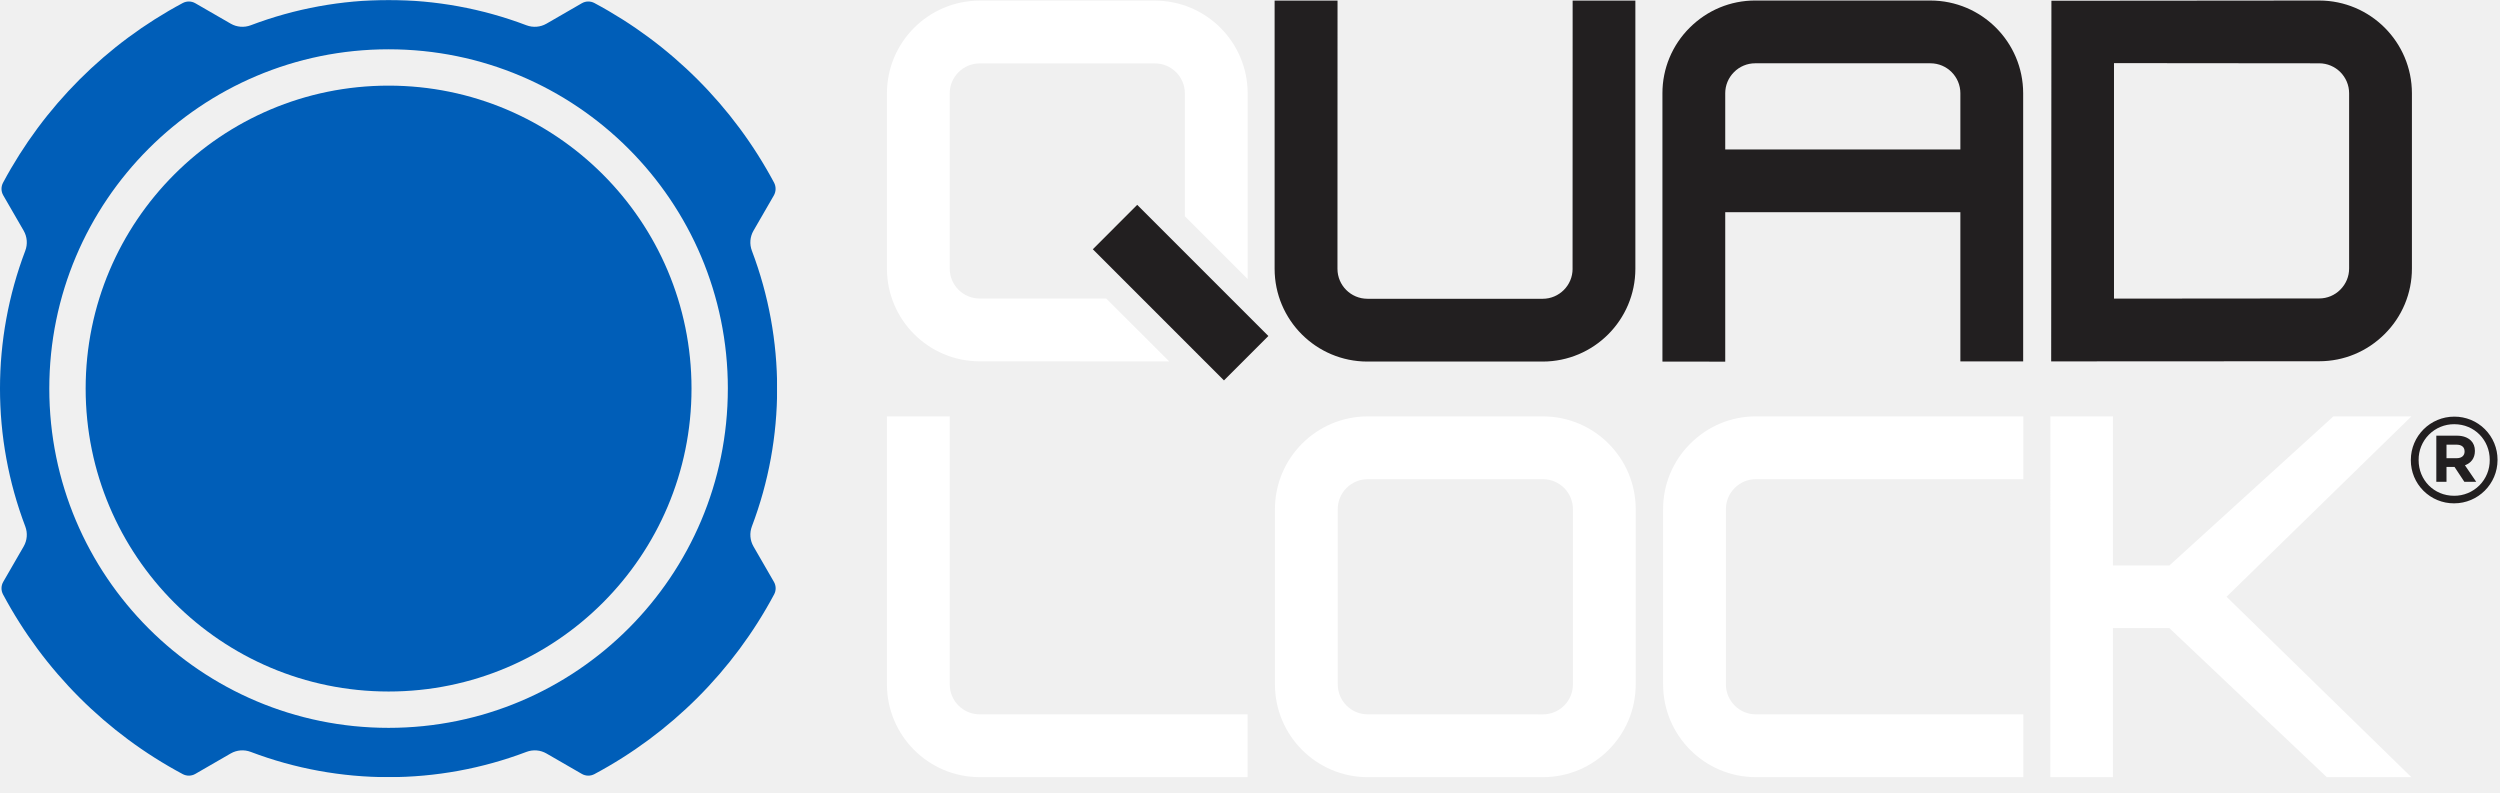
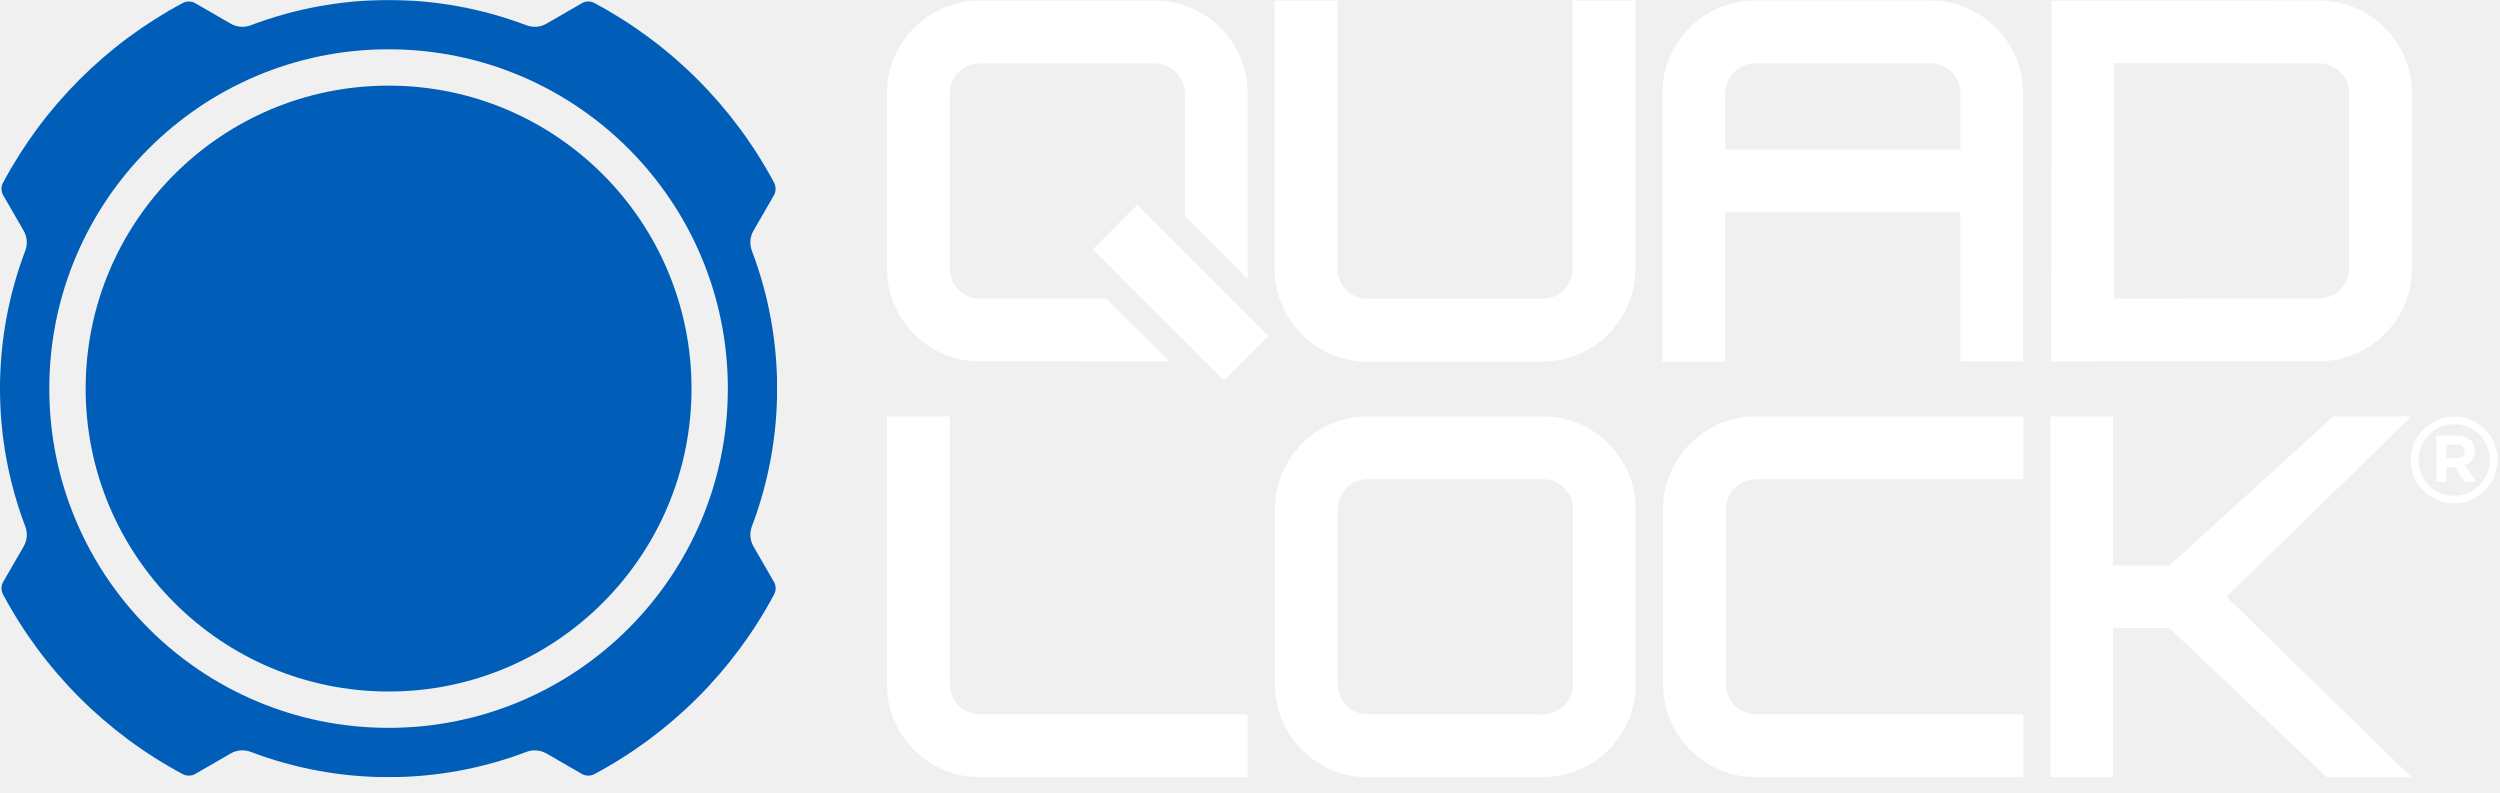
<svg xmlns="http://www.w3.org/2000/svg" height="45" viewBox="0 0 142 45" width="142">
  <defs>
    <path d="M0 .006h44.142v44.136H0z" id="a-ql-logo" />
  </defs>
  <g fill="none" fill-rule="evenodd">
    <mask fill="#fff" id="b-ql-logo">
      <use href="#a-ql-logo" />
    </mask>
    <path d="M1.436 14.24c.142-.374.108-.79-.091-1.136l-1.161-2.01a.737.737 0 01-.012-.714A24.826 24.826 0 0110.38.172a.737.737 0 01.714.012l2.01 1.16c.345.2.762.233 1.136.092a22.079 22.079 0 0115.663 0c.373.141.79.108 1.136-.091l2.01-1.161a.735.735 0 01.713-.012A24.824 24.824 0 0143.97 10.38a.76.76 0 01-.018.725l-1.154 1.999c-.2.346-.233.762-.092 1.136a22.075 22.075 0 010 15.663c-.14.373-.107.79.092 1.136l1.16 2.01c.128.22.132.49.012.713A24.82 24.82 0 0133.762 43.97a.734.734 0 01-.713-.012l-2.01-1.16a1.329 1.329 0 00-1.136-.091 22.079 22.079 0 01-15.663 0 1.33 1.33 0 00-1.136.09l-2.01 1.161a.736.736 0 01-.714.012A24.822 24.822 0 01.172 33.762a.735.735 0 01.012-.713l1.16-2.01c.2-.346.234-.763.092-1.136a22.067 22.067 0 010-15.663m39.906 7.832c0-10.644-8.628-19.272-19.27-19.272C11.427 2.8 2.8 11.428 2.8 22.072c0 10.643 8.628 19.27 19.271 19.27s19.27-8.627 19.27-19.27" fill="#005EB8" mask="url(#b-ql-logo)" />
    <path d="M39.278 22.072c0-9.504-7.704-17.208-17.207-17.208-9.502 0-17.206 7.704-17.206 17.208 0 9.502 7.704 17.205 17.206 17.206 9.503 0 17.207-7.704 17.207-17.206" fill="#005EB8" />
    <path d="M55.645 40.575c-.937 0-1.7-.763-1.7-1.7V23.65h-3.567v15.224a5.274 5.274 0 005.267 5.268h15.219l-.002-3.567-15.217-.001zM96.012 25.197a5.23 5.23 0 00-1.548 3.72v9.956a5.275 5.275 0 005.268 5.27h15.192v-3.568H99.732a1.69 1.69 0 01-1.202-.5 1.688 1.688 0 01-.498-1.202v-9.955c0-.453.177-.88.5-1.201.322-.322.748-.5 1.2-.5h15.192V23.65H99.731c-1.4 0-2.722.55-3.72 1.547M136.965 23.652h-4.43l-9.315 8.468h-3.204v-8.47h-3.555l-.001 20.493h3.555v-8.47h3.201l8.946 8.47h4.803l-10.498-10.247zM75.984 28.919c0-.938.764-1.701 1.702-1.701h9.956c.937 0 1.7.763 1.7 1.701v9.956c0 .938-.763 1.701-1.702 1.701l-9.955-.001a1.702 1.702 0 01-1.7-1.7v-9.956zm11.658-5.268h-9.956a5.274 5.274 0 00-5.269 5.268v9.956a5.274 5.274 0 005.268 5.268h9.955a5.275 5.275 0 005.269-5.268v-9.956a5.274 5.274 0 00-5.267-5.268zM55.645 16.957c-.937 0-1.7-.763-1.7-1.7V5.302c0-.937.763-1.7 1.701-1.7H65.6c.938 0 1.7.763 1.7 1.701v6.978l3.567 3.567V5.303A5.274 5.274 0 0065.6.035h-9.954a5.274 5.274 0 00-5.268 5.267v9.955a5.274 5.274 0 005.267 5.267l10.764.003-3.574-3.57h-7.19z" fill="#ffffff" />
-     <path d="M62.072 14.158l7.449 7.45 2.523-2.523-7.45-7.45zM89.323 15.27c0 .938-.763 1.701-1.7 1.701l-9.955-.001a1.703 1.703 0 01-1.7-1.7L75.972.035h-3.574V15.27a5.274 5.274 0 005.27 5.267h9.953a5.274 5.274 0 005.268-5.267V.035h-3.563l-.004 15.235zM111.349 5.296V8.49H97.993V5.295c0-.451.178-.878.5-1.2a1.69 1.69 0 011.201-.5h9.955c.938 0 1.7.763 1.7 1.7m-1.7-5.266h-9.956c-1.4 0-2.722.549-3.72 1.546a5.232 5.232 0 00-1.547 3.72v15.242l3.567.005v-8.488h13.356v8.472h3.567V5.297A5.273 5.273 0 00109.65.03M133.43 5.298v9.954c0 .451-.178.878-.5 1.2-.321.323-.748.5-1.2.5l-11.655.01V3.585l11.655.011c.938.001 1.7.765 1.7 1.702M131.73.03l-15.113.013h-.097l-.013 20.387v.097l15.224-.008c1.4 0 2.721-.55 3.719-1.547a5.23 5.23 0 001.547-3.72V5.298A5.274 5.274 0 00131.73.03M139.54 26.026c.292 0 .448-.156.448-.374v-.014c0-.251-.176-.381-.462-.381h-.565v.77h.579zm-1.157-1.28h1.164c.354 0 .625.103.81.287.142.143.217.34.217.57v.015c0 .422-.232.687-.565.81l.64.938h-.674l-.557-.843h-.457v.843h-.578v-2.62zm3.034 1.382v-.013c0-1.117-.865-2.02-2.014-2.02a2.01 2.01 0 00-2.025 2.033v.013c0 1.117.864 2.019 2.012 2.019a2.01 2.01 0 002.027-2.032zm-4.482.014v-.014a2.467 2.467 0 012.469-2.463 2.444 2.444 0 012.456 2.45v.013a2.467 2.467 0 01-2.47 2.462 2.444 2.444 0 01-2.455-2.448z" fill="#221F20" />
+     <path d="M62.072 14.158l7.449 7.45 2.523-2.523-7.45-7.45zM89.323 15.27c0 .938-.763 1.701-1.7 1.701l-9.955-.001a1.703 1.703 0 01-1.7-1.7L75.972.035h-3.574V15.27a5.274 5.274 0 005.27 5.267h9.953a5.274 5.274 0 005.268-5.267V.035h-3.563l-.004 15.235zM111.349 5.296V8.49H97.993V5.295c0-.451.178-.878.5-1.2a1.69 1.69 0 011.201-.5h9.955c.938 0 1.7.763 1.7 1.7m-1.7-5.266h-9.956c-1.4 0-2.722.549-3.72 1.546a5.232 5.232 0 00-1.547 3.72v15.242l3.567.005v-8.488h13.356v8.472h3.567V5.297A5.273 5.273 0 00109.65.03M133.43 5.298v9.954c0 .451-.178.878-.5 1.2-.321.323-.748.5-1.2.5l-11.655.01V3.585l11.655.011c.938.001 1.7.765 1.7 1.702M131.73.03l-15.113.013h-.097l-.013 20.387v.097l15.224-.008c1.4 0 2.721-.55 3.719-1.547a5.23 5.23 0 001.547-3.72V5.298A5.274 5.274 0 00131.73.03M139.54 26.026c.292 0 .448-.156.448-.374v-.014c0-.251-.176-.381-.462-.381h-.565v.77h.579zm-1.157-1.28h1.164c.354 0 .625.103.81.287.142.143.217.34.217.57v.015c0 .422-.232.687-.565.81l.64.938h-.674l-.557-.843h-.457v.843h-.578v-2.62zm3.034 1.382v-.013c0-1.117-.865-2.02-2.014-2.02a2.01 2.01 0 00-2.025 2.033v.013c0 1.117.864 2.019 2.012 2.019a2.01 2.01 0 002.027-2.032zm-4.482.014v-.014a2.467 2.467 0 012.469-2.463 2.444 2.444 0 012.456 2.45v.013a2.467 2.467 0 01-2.47 2.462 2.444 2.444 0 01-2.455-2.448z" fill="#ffffff" />
  </g>
</svg>
